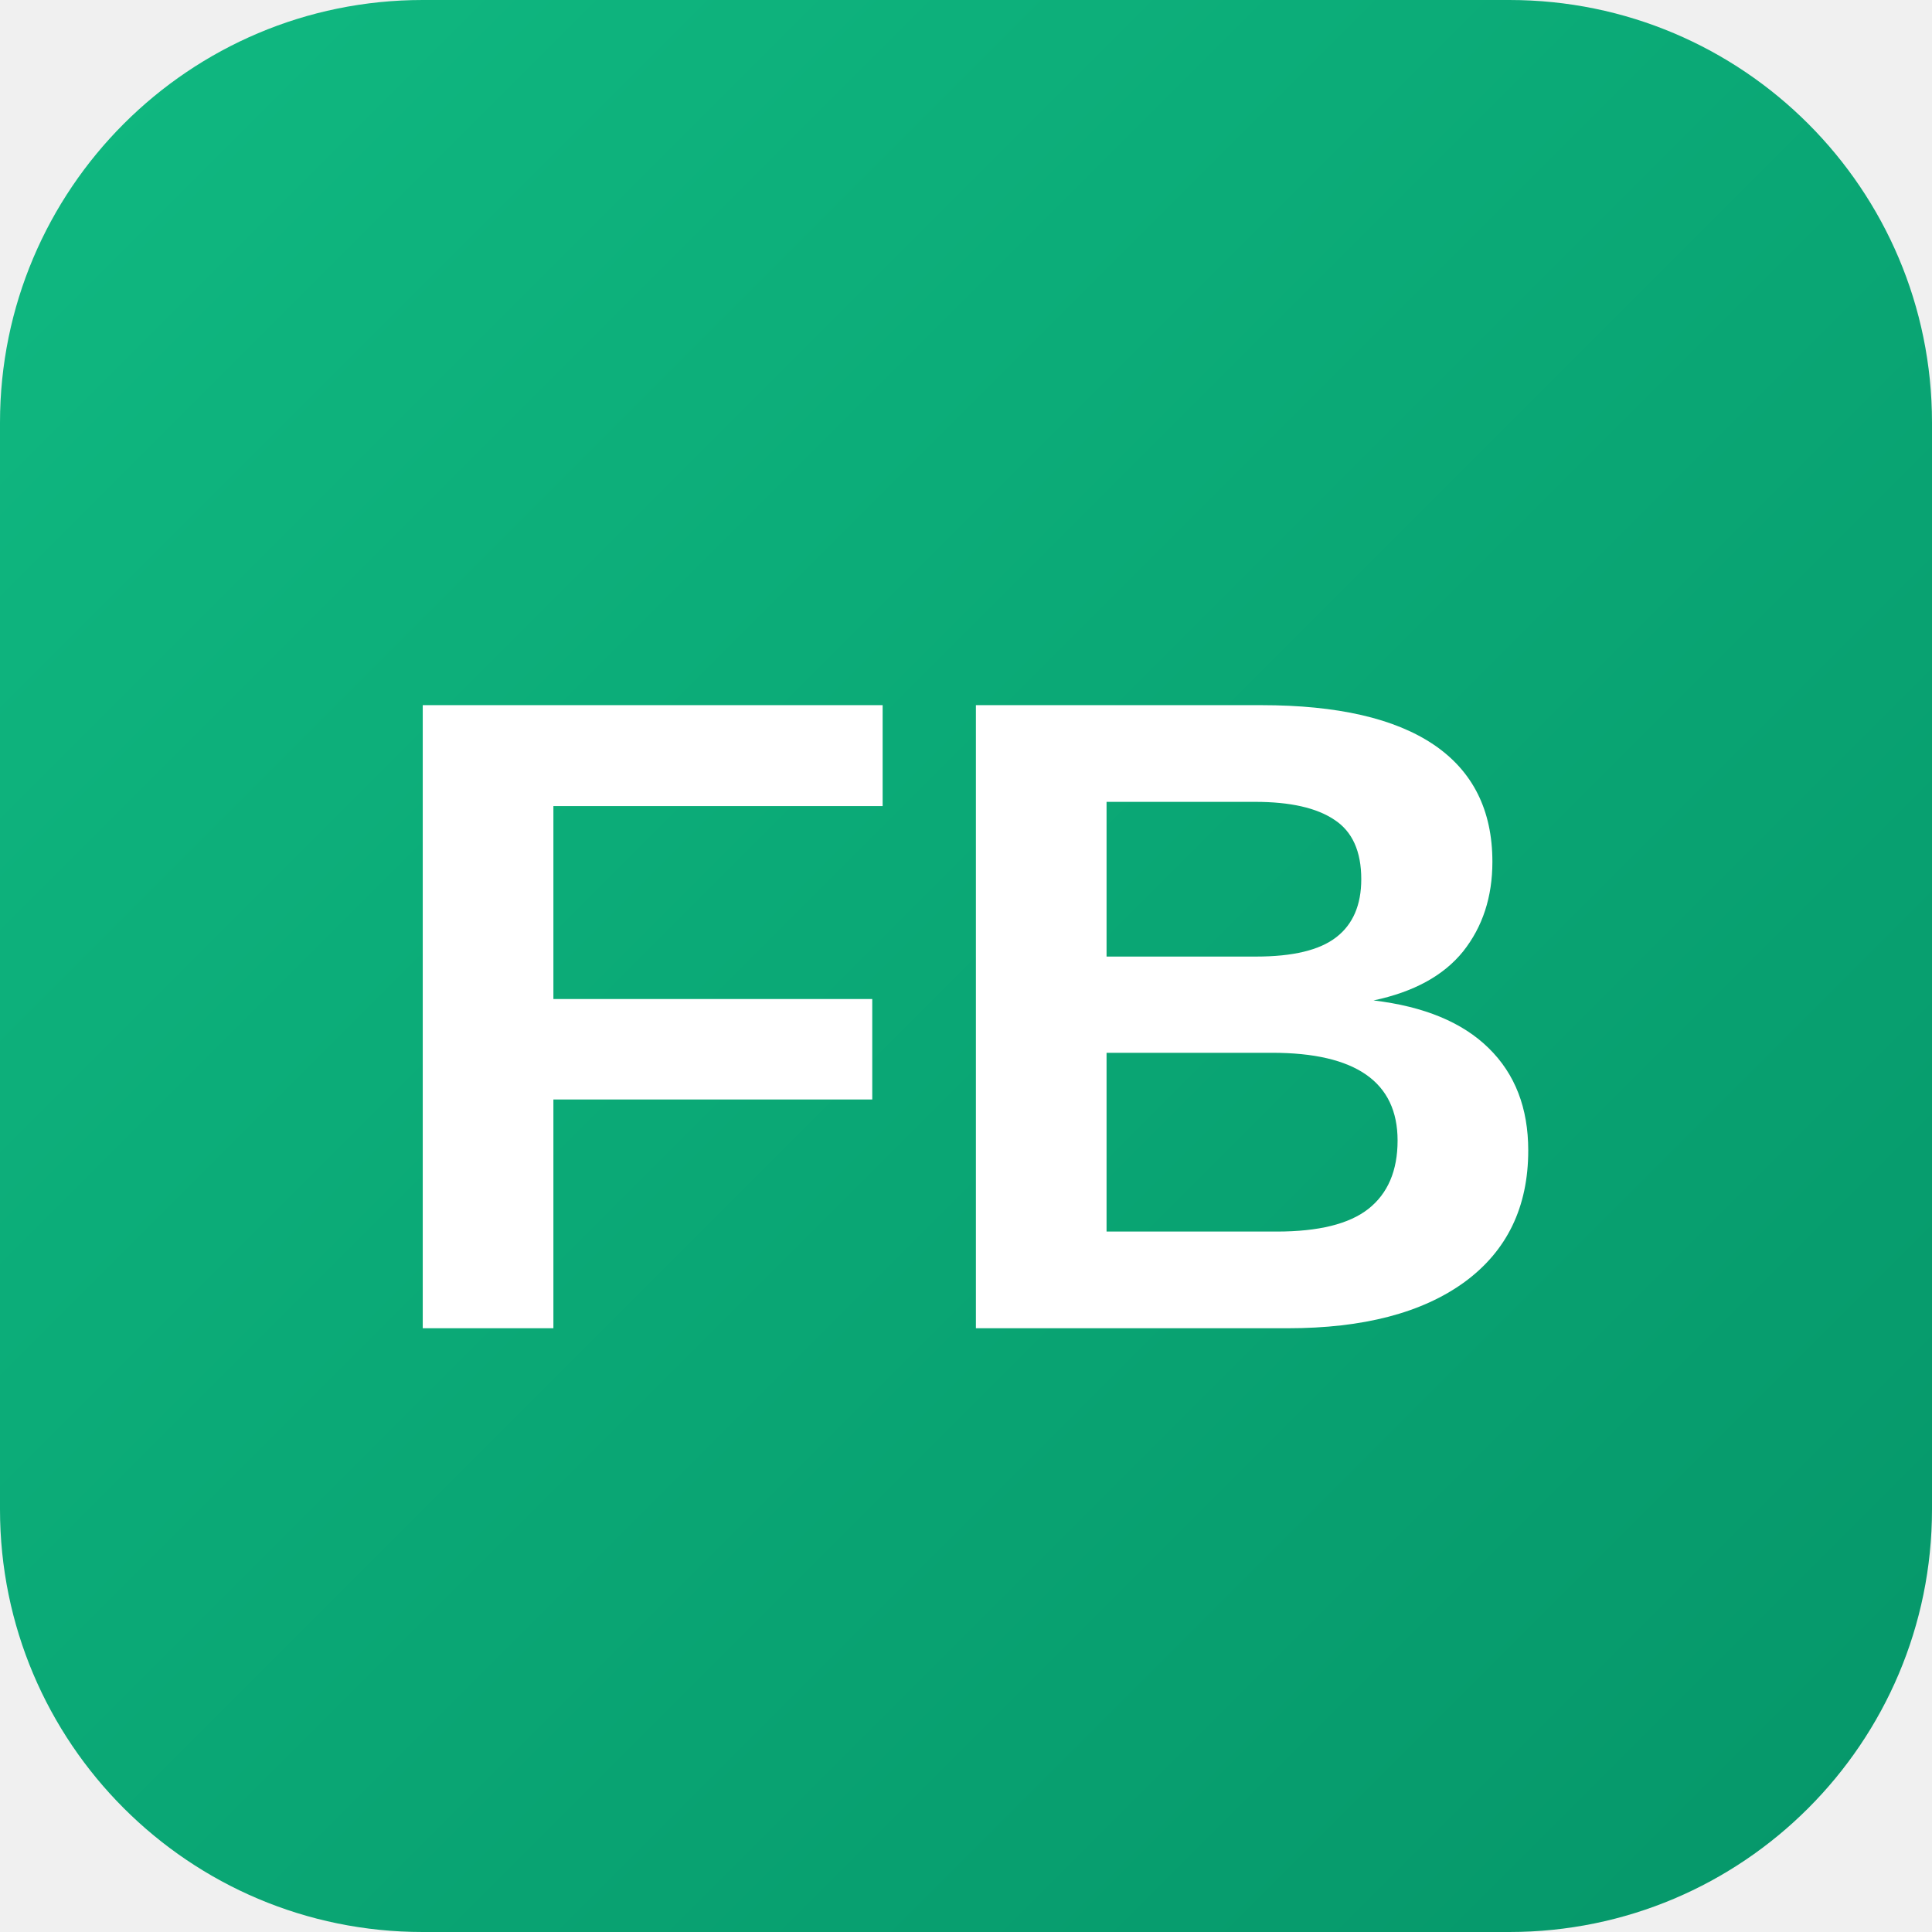
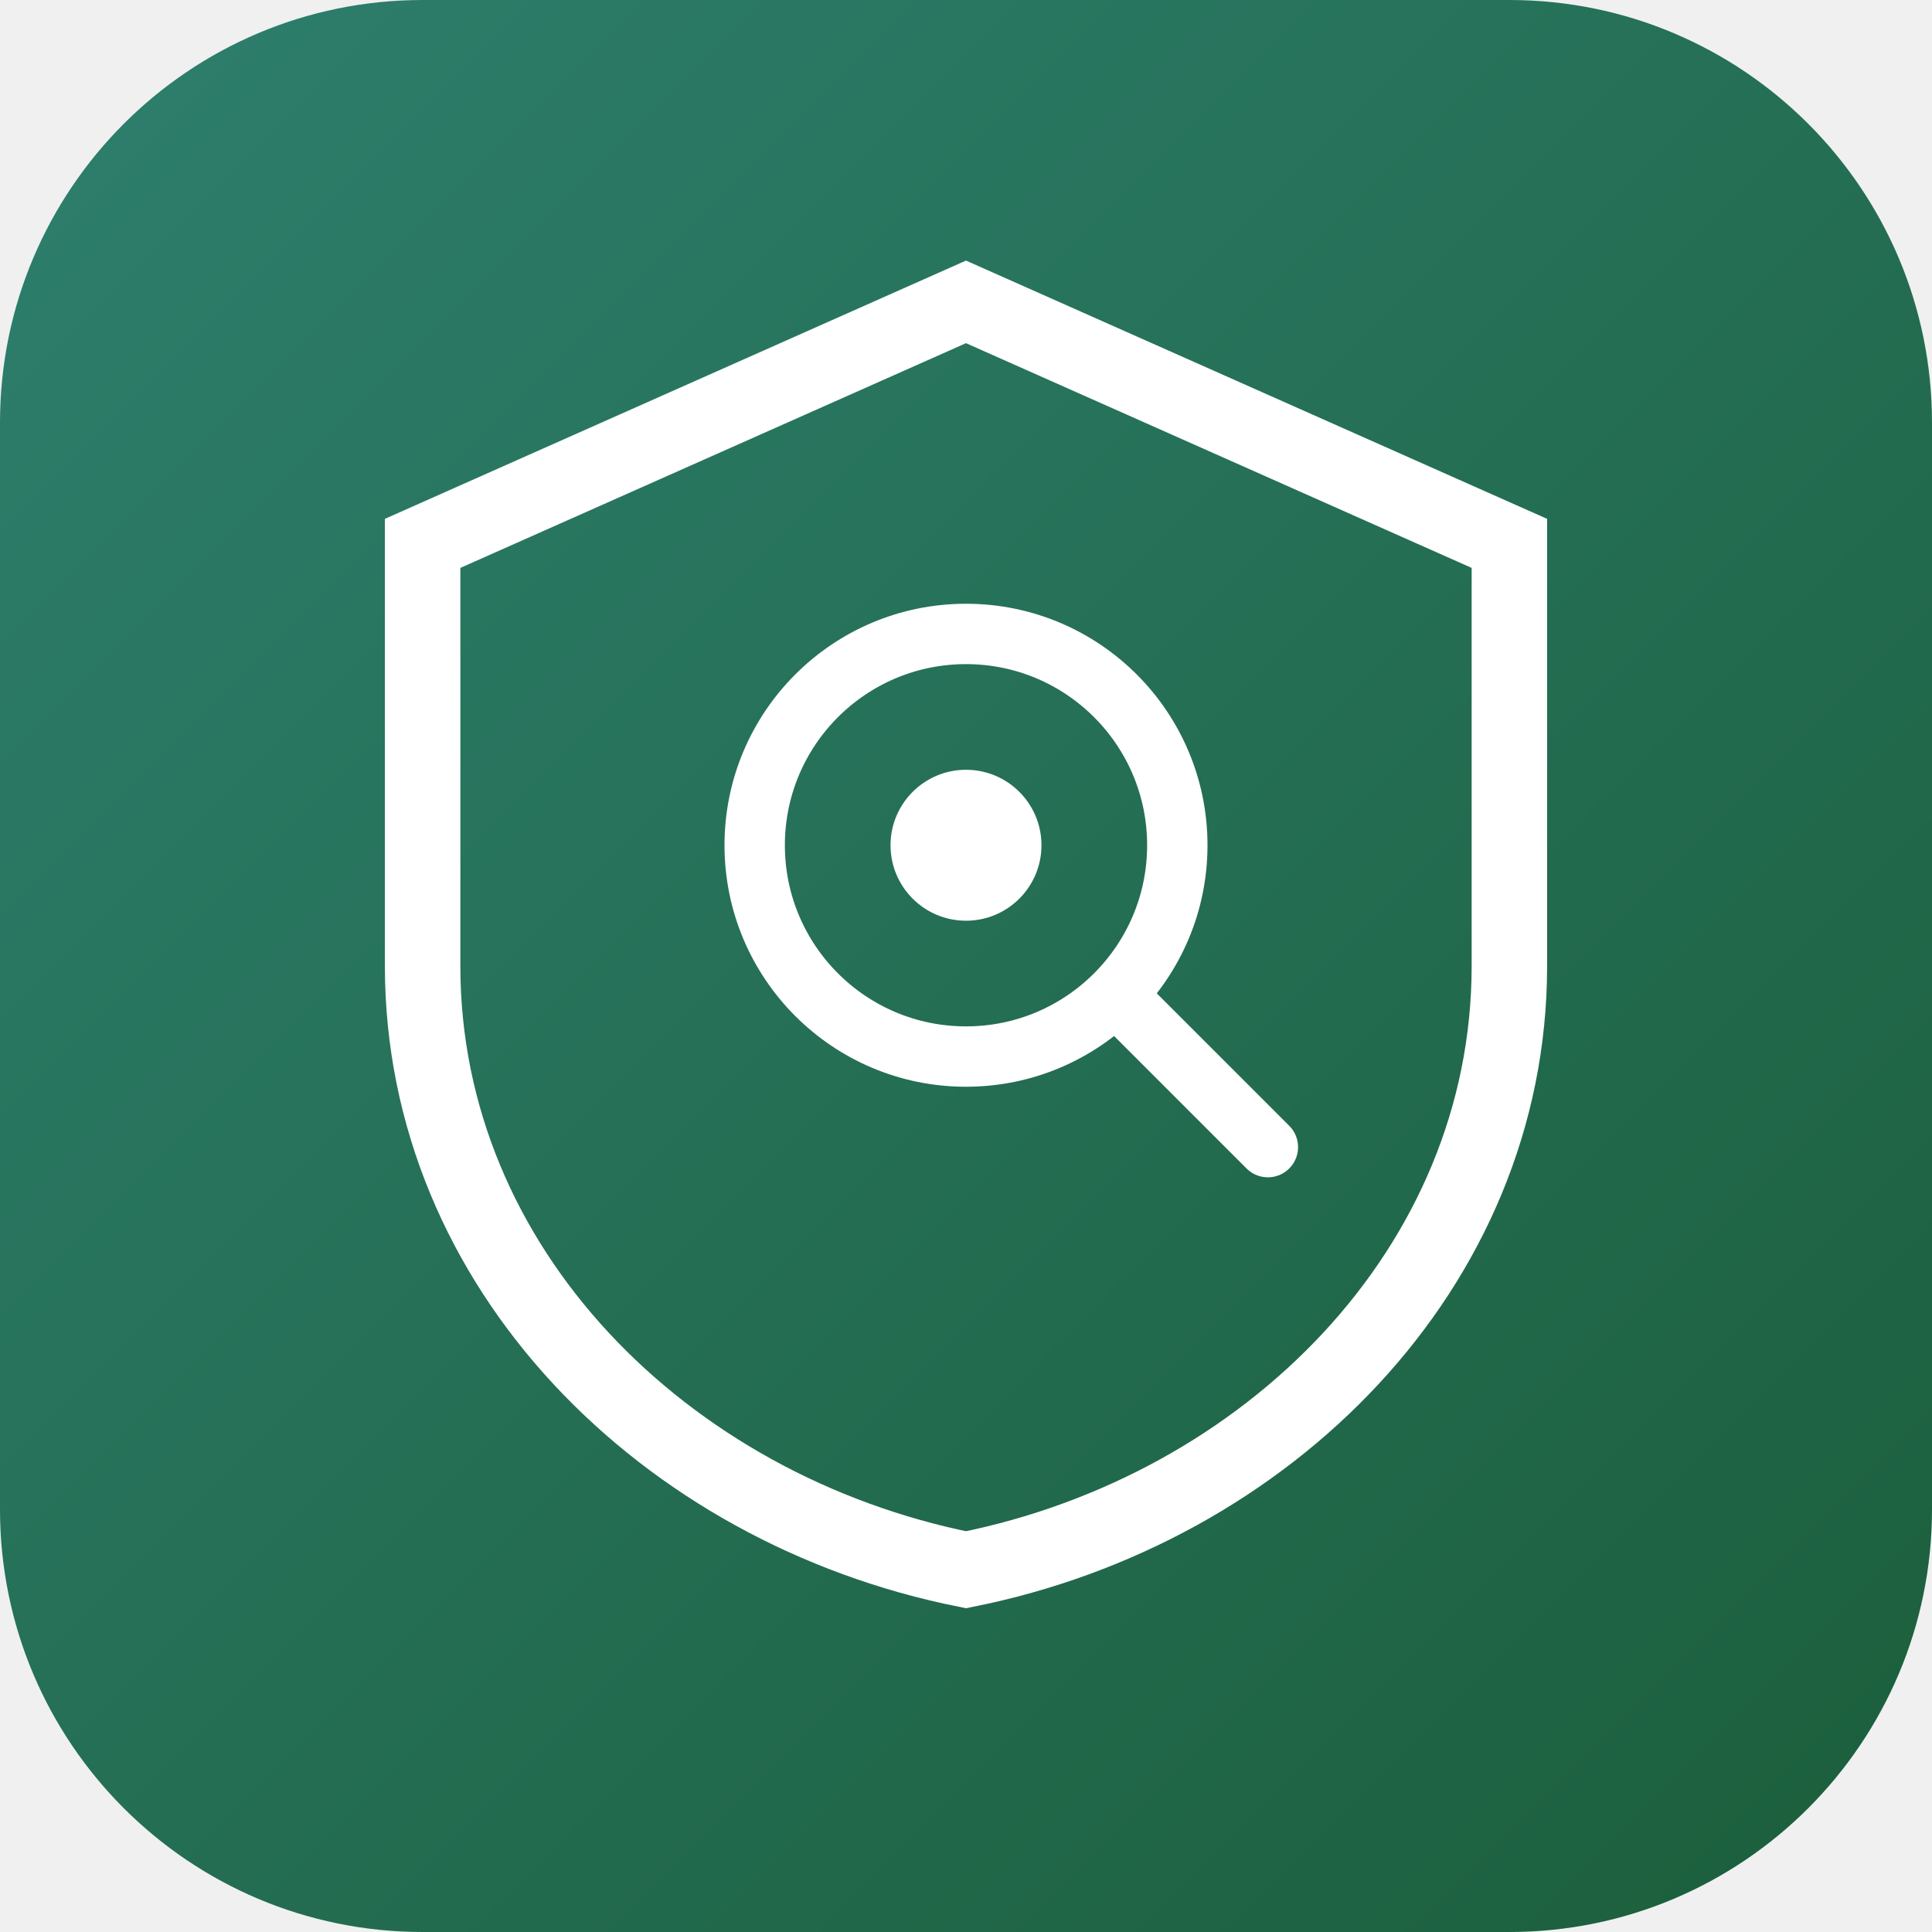
<svg xmlns="http://www.w3.org/2000/svg" viewBox="0 0 64 64">
  <defs>
-     <linearGradient id="g" x1="0%" y1="0%" x2="100%" y2="100%">
-       <stop offset="0%" style="stop-color:#10B981" />
-       <stop offset="100%" style="stop-color:#059669" />
+     <linearGradient id="g" x1="0" y1="0" x2="64" y2="64" gradientUnits="userSpaceOnUse">
+       <stop offset="0%" stop-color="#2E7F6E" />
+       <stop offset="100%" stop-color="#1B5E3B" />
    </linearGradient>
  </defs>
  <rect width="64" height="64" rx="14" fill="url(#g)" />
-   <text x="32" y="44" font-family="Arial,sans-serif" font-weight="bold" font-size="30" fill="white" text-anchor="middle">FB</text>
+   <path d="M32 10 L50 18 L50 32 C50 42 42 50 32 52 C22 50 14 42 14 32 L14 18 Z" fill="none" stroke="white" stroke-width="2.5" />
+   <circle cx="32" cy="28" r="7" fill="none" stroke="white" stroke-width="2" />
+   <circle cx="32" cy="28" r="2.5" fill="white" />
+   <line x1="37" y1="33" x2="42" y2="38" stroke="white" stroke-width="2" stroke-linecap="round" />
</svg>
